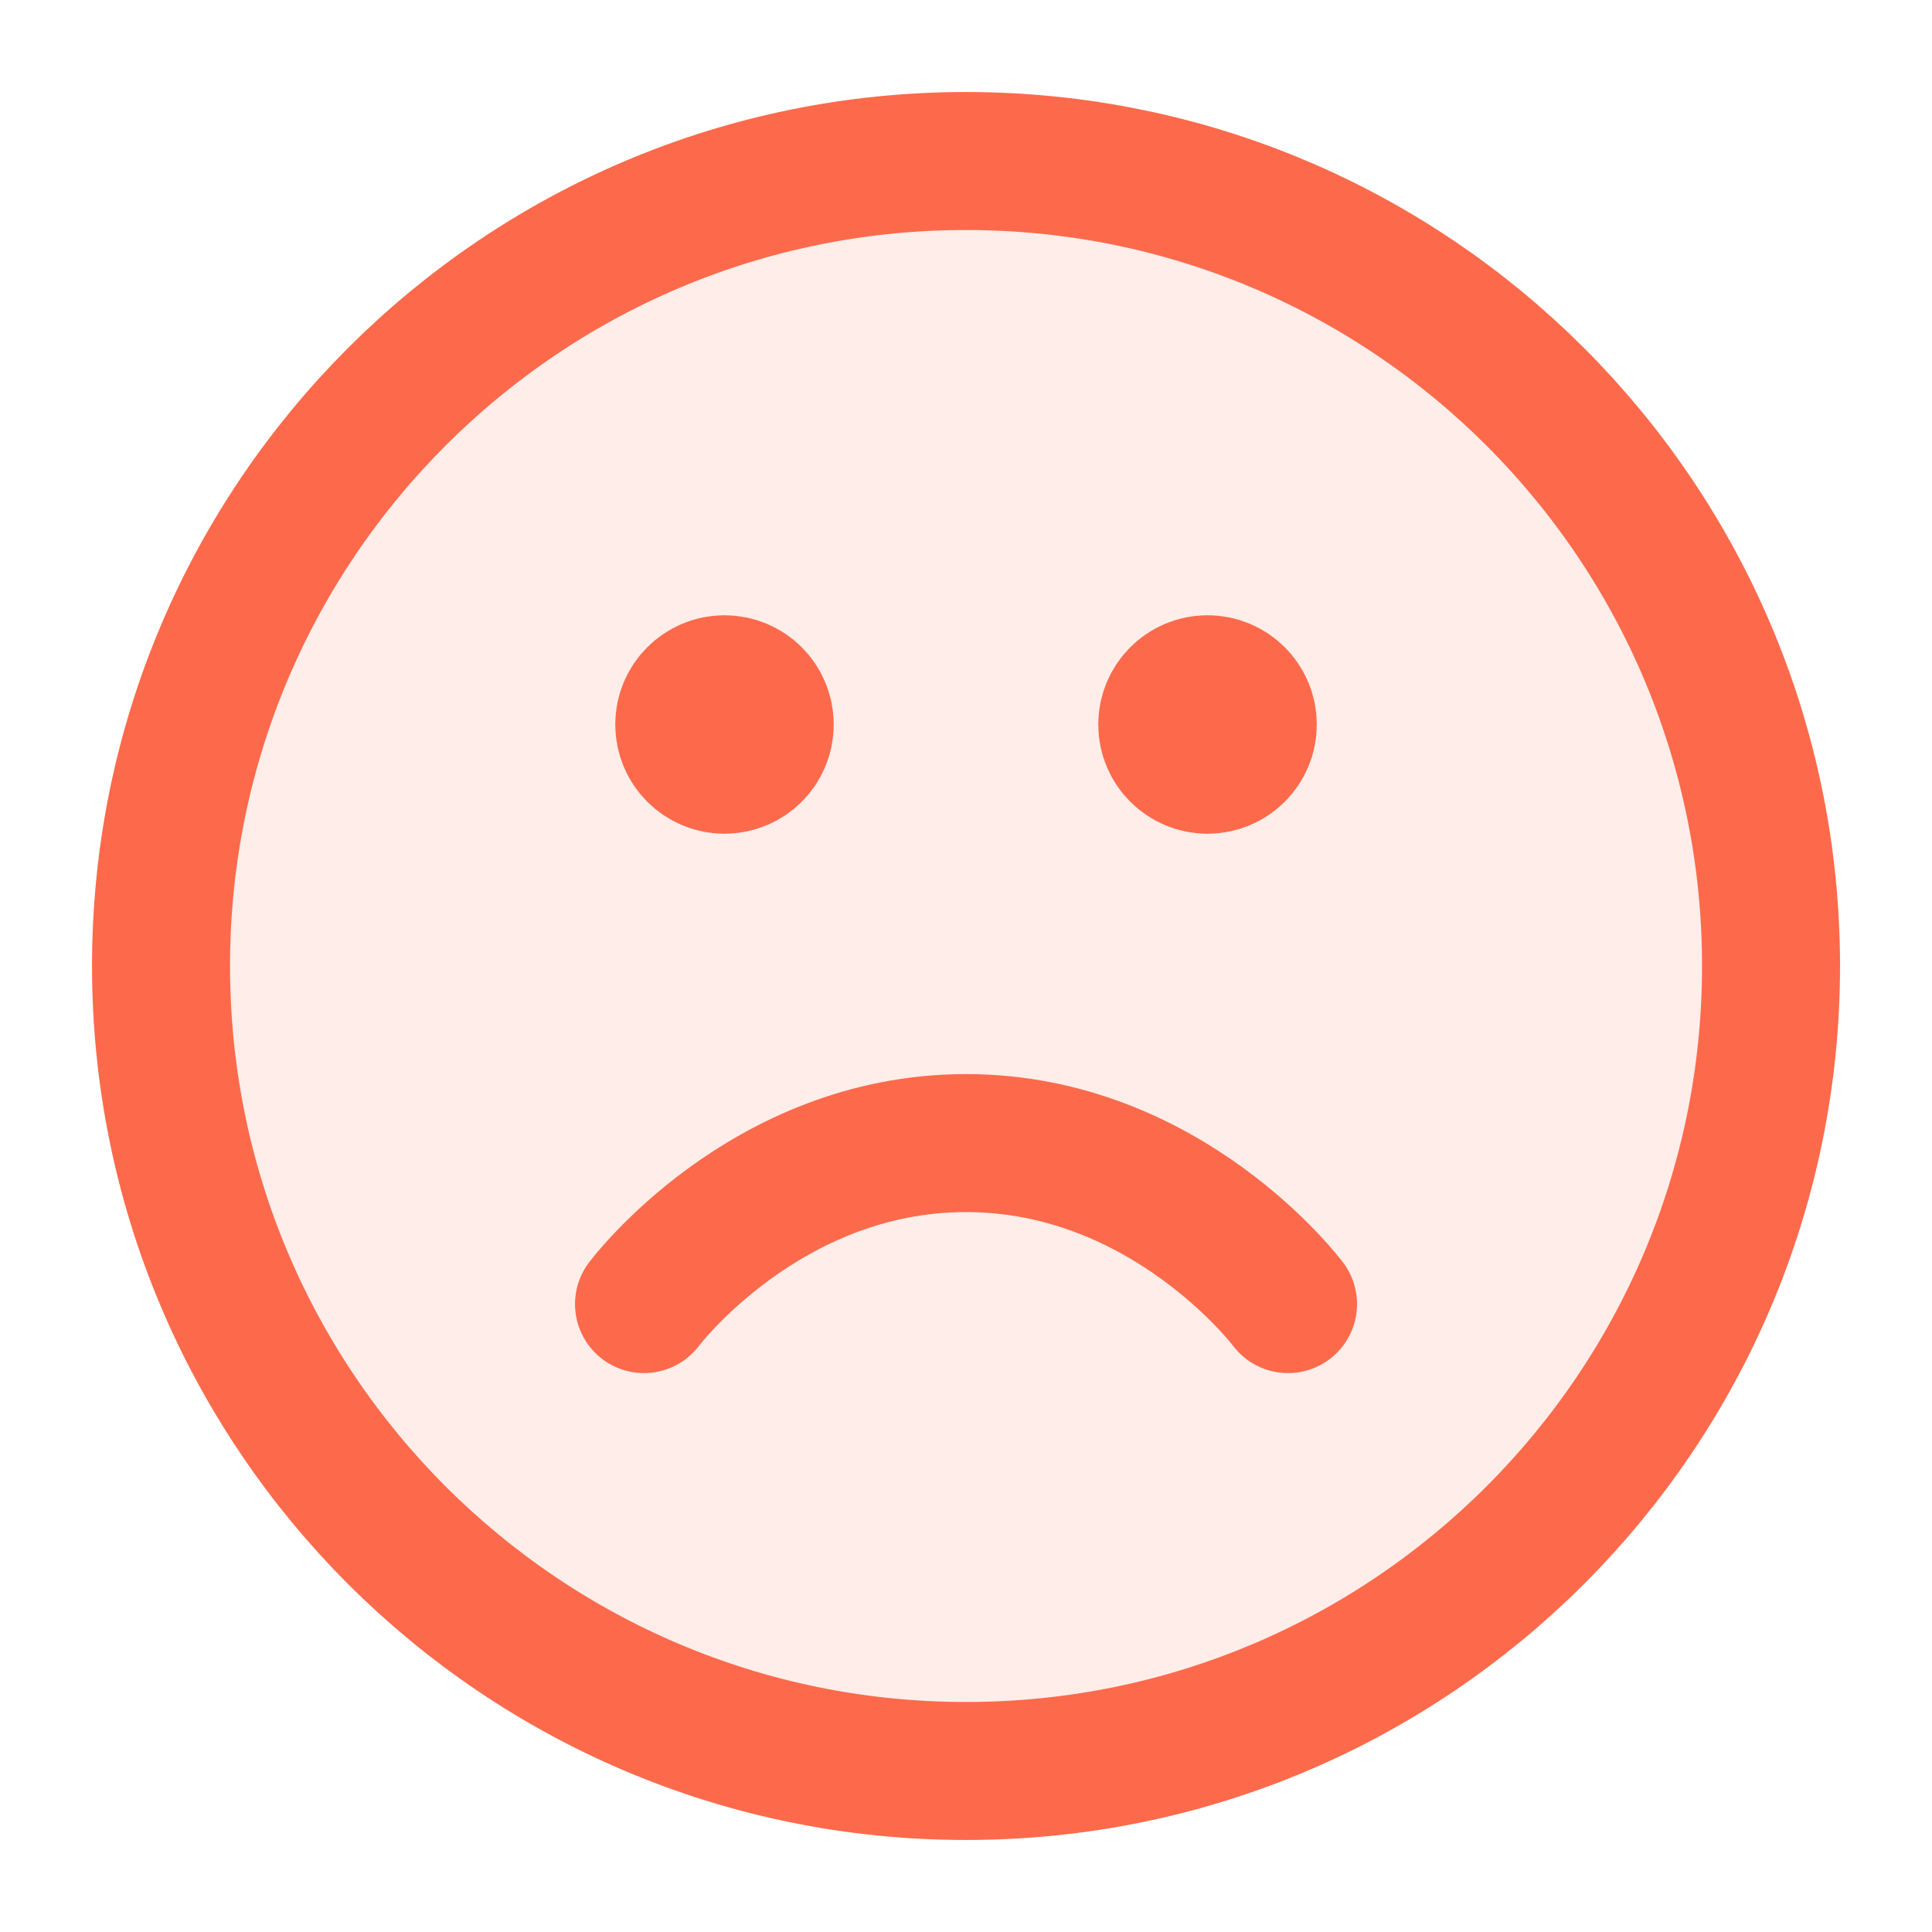
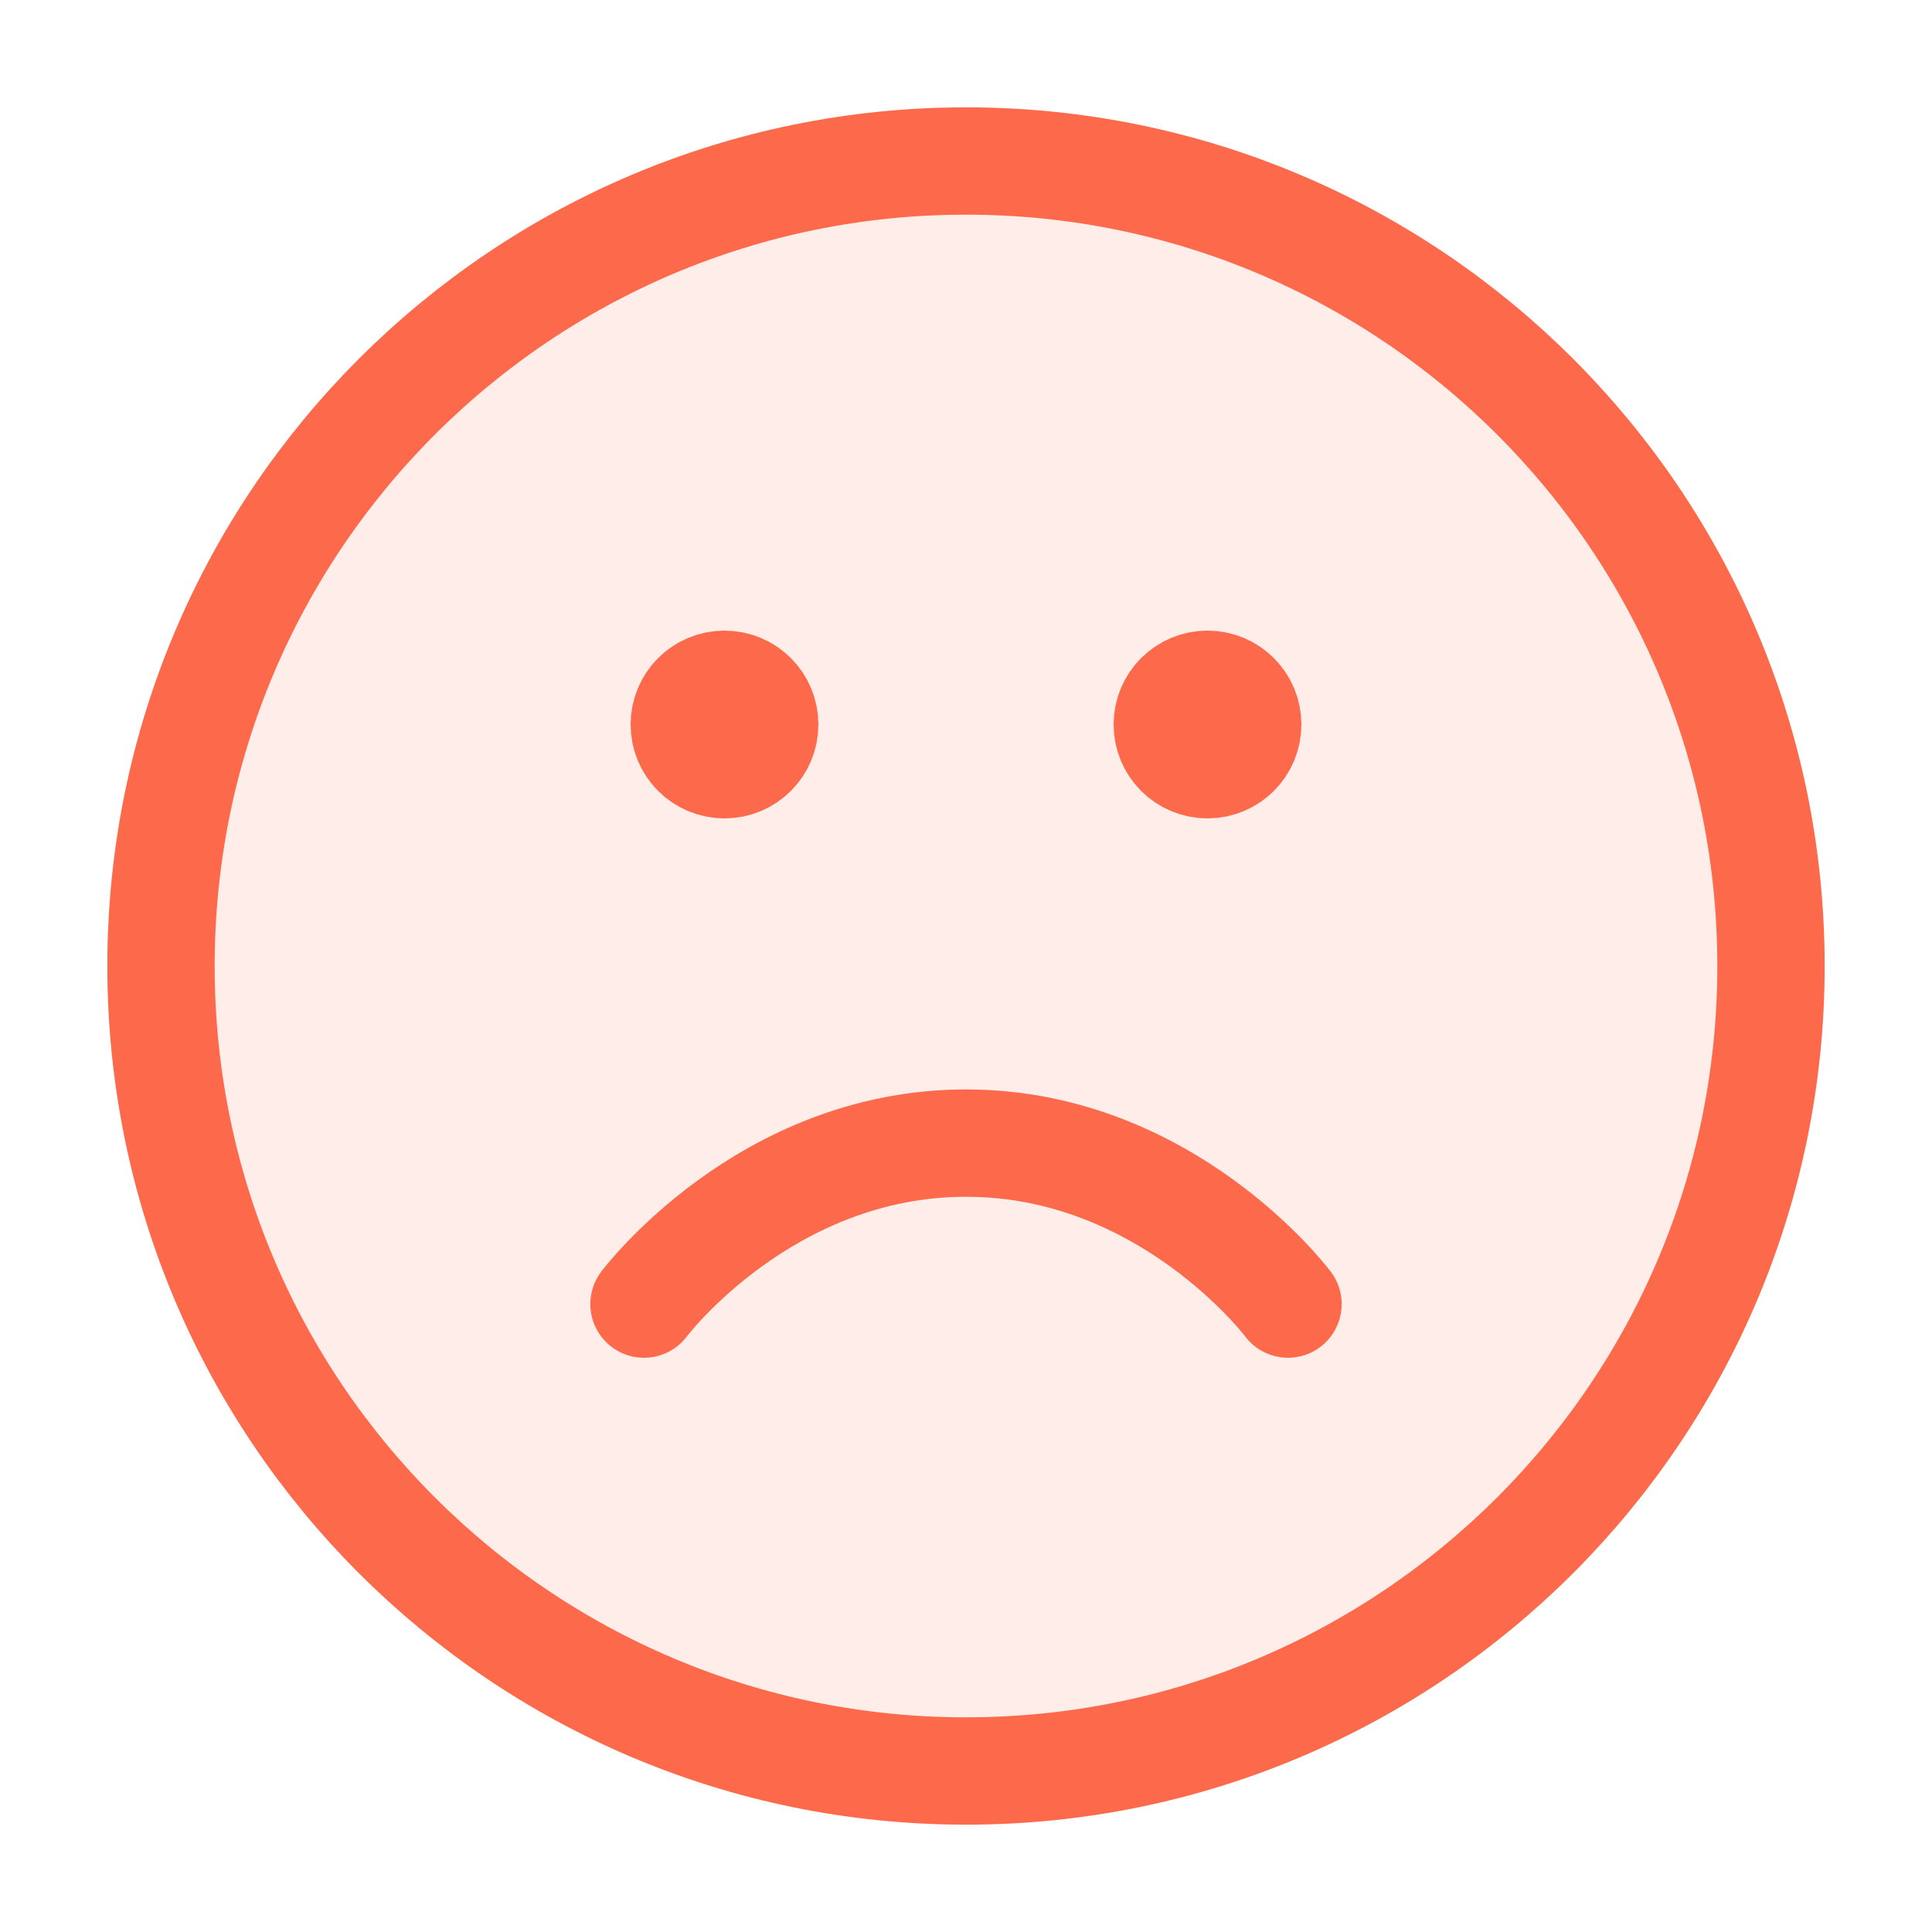
- <svg xmlns="http://www.w3.org/2000/svg" width="35" height="35" viewBox="0 0 35 35" fill="none">
-   <path opacity="0.12" d="M17.5 32.083C25.555 32.083 32.084 25.554 32.084 17.5C32.084 9.446 25.555 2.917 17.5 2.917C9.446 2.917 2.917 9.446 2.917 17.5C2.917 25.554 9.446 32.083 17.5 32.083Z" fill="#FC6A4B" />
-   <path d="M11.667 23.625C11.667 23.625 13.855 20.708 17.501 20.708C21.146 20.708 23.334 23.625 23.334 23.625M21.875 13.125H21.89M13.125 13.125H13.14M32.084 17.5C32.084 25.554 25.555 32.083 17.5 32.083C9.446 32.083 2.917 25.554 2.917 17.5C2.917 9.446 9.446 2.917 17.5 2.917C25.555 2.917 32.084 9.446 32.084 17.5ZM22.605 13.125C22.605 13.528 22.278 13.854 21.875 13.854C21.473 13.854 21.146 13.528 21.146 13.125C21.146 12.722 21.473 12.396 21.875 12.396C22.278 12.396 22.605 12.722 22.605 13.125ZM13.854 13.125C13.854 13.528 13.528 13.854 13.125 13.854C12.723 13.854 12.396 13.528 12.396 13.125C12.396 12.722 12.723 12.396 13.125 12.396C13.528 12.396 13.854 12.722 13.854 13.125Z" stroke="#FC6A4B" stroke-width="2.5" stroke-linecap="round" stroke-linejoin="round" />
+ <svg xmlns="http://www.w3.org/2000/svg" width="45" height="45" viewBox="0 0 45 45" fill="none">
+   <path opacity="0.12" d="M22.5 41.25C32.855 41.25 41.25 32.855 41.25 22.5C41.25 12.145 32.855 3.75 22.5 3.75C12.145 3.75 3.75 12.145 3.75 22.5C3.75 32.855 12.145 41.25 22.5 41.25Z" fill="#FC6A4B" />
+   <path d="M15 30.375C15 30.375 17.813 26.625 22.5 26.625C27.188 26.625 30 30.375 30 30.375M28.125 16.875H28.144M16.875 16.875H16.894M41.25 22.5C41.25 32.855 32.855 41.25 22.5 41.25C12.145 41.25 3.75 32.855 3.75 22.5C3.75 12.145 12.145 3.75 22.5 3.75C32.855 3.75 41.25 12.145 41.25 22.5ZM29.062 16.875C29.062 17.393 28.643 17.812 28.125 17.812C27.607 17.812 27.188 17.393 27.188 16.875C27.188 16.357 27.607 15.938 28.125 15.938C28.643 15.938 29.062 16.357 29.062 16.875ZM17.812 16.875C17.812 17.393 17.393 17.812 16.875 17.812C16.357 17.812 15.938 17.393 15.938 16.875C15.938 16.357 16.357 15.938 16.875 15.938C17.393 15.938 17.812 16.357 17.812 16.875Z" stroke="#FC6A4B" stroke-width="2.5" stroke-linecap="round" stroke-linejoin="round" />
</svg>
